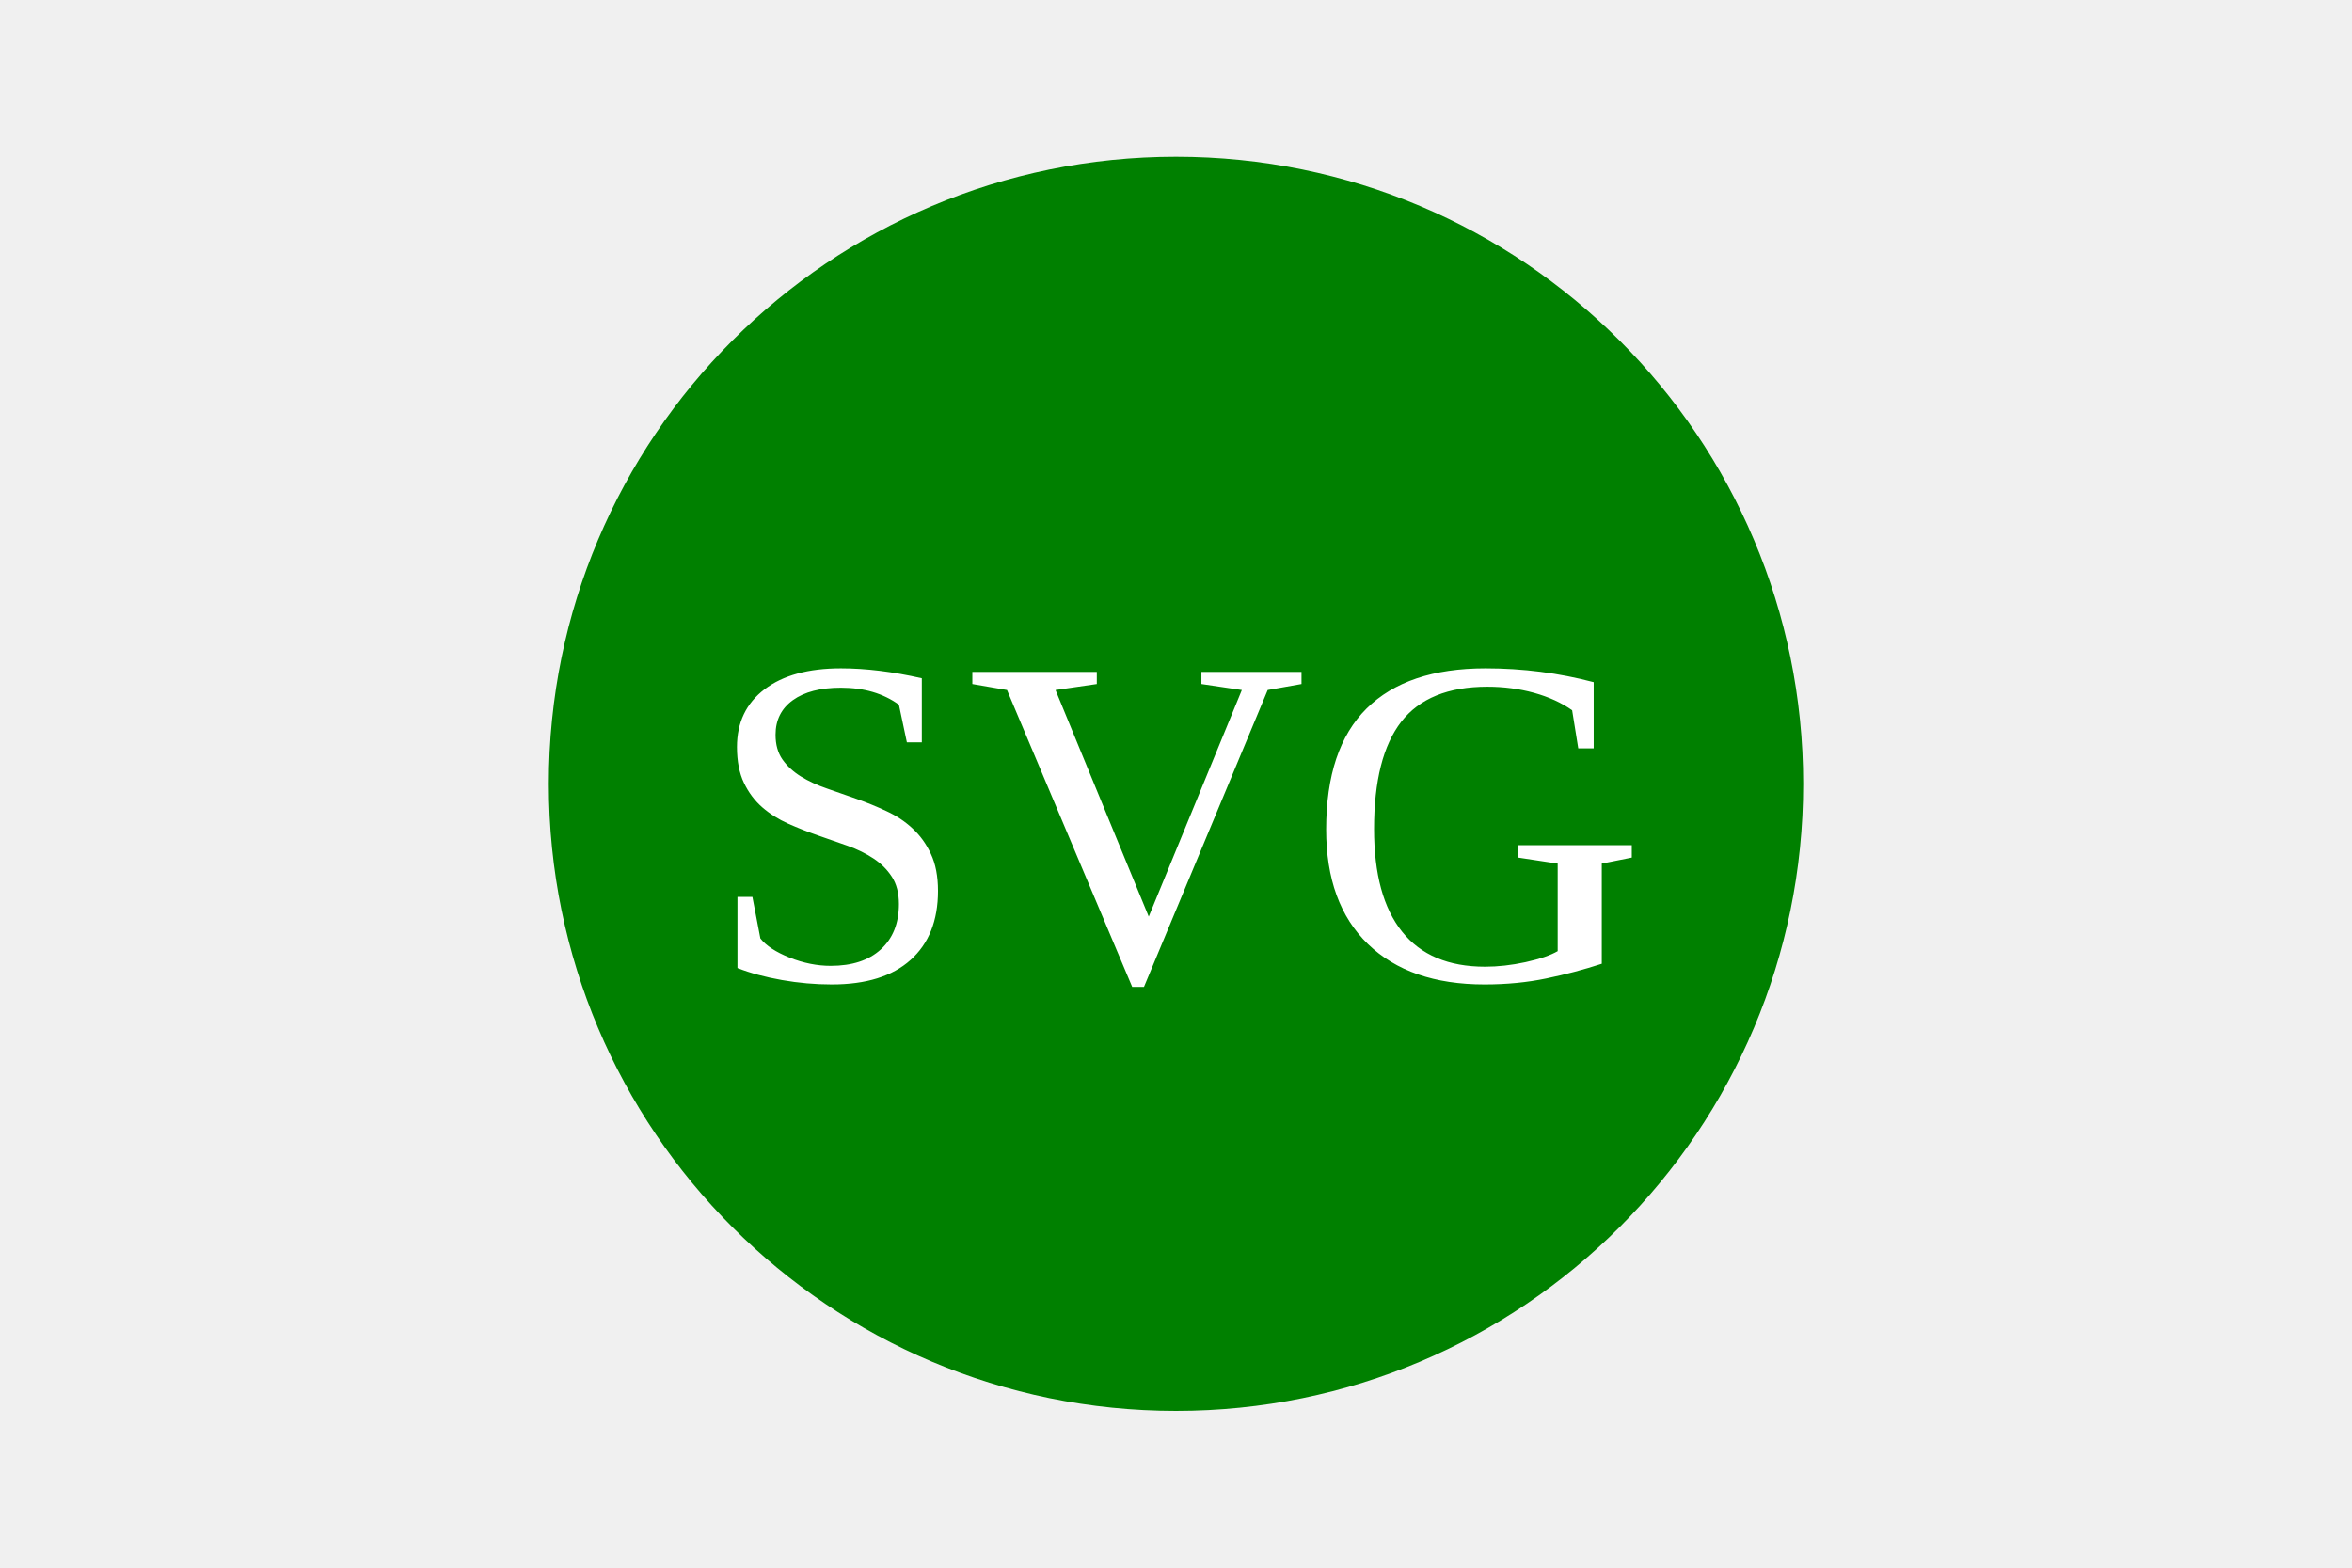
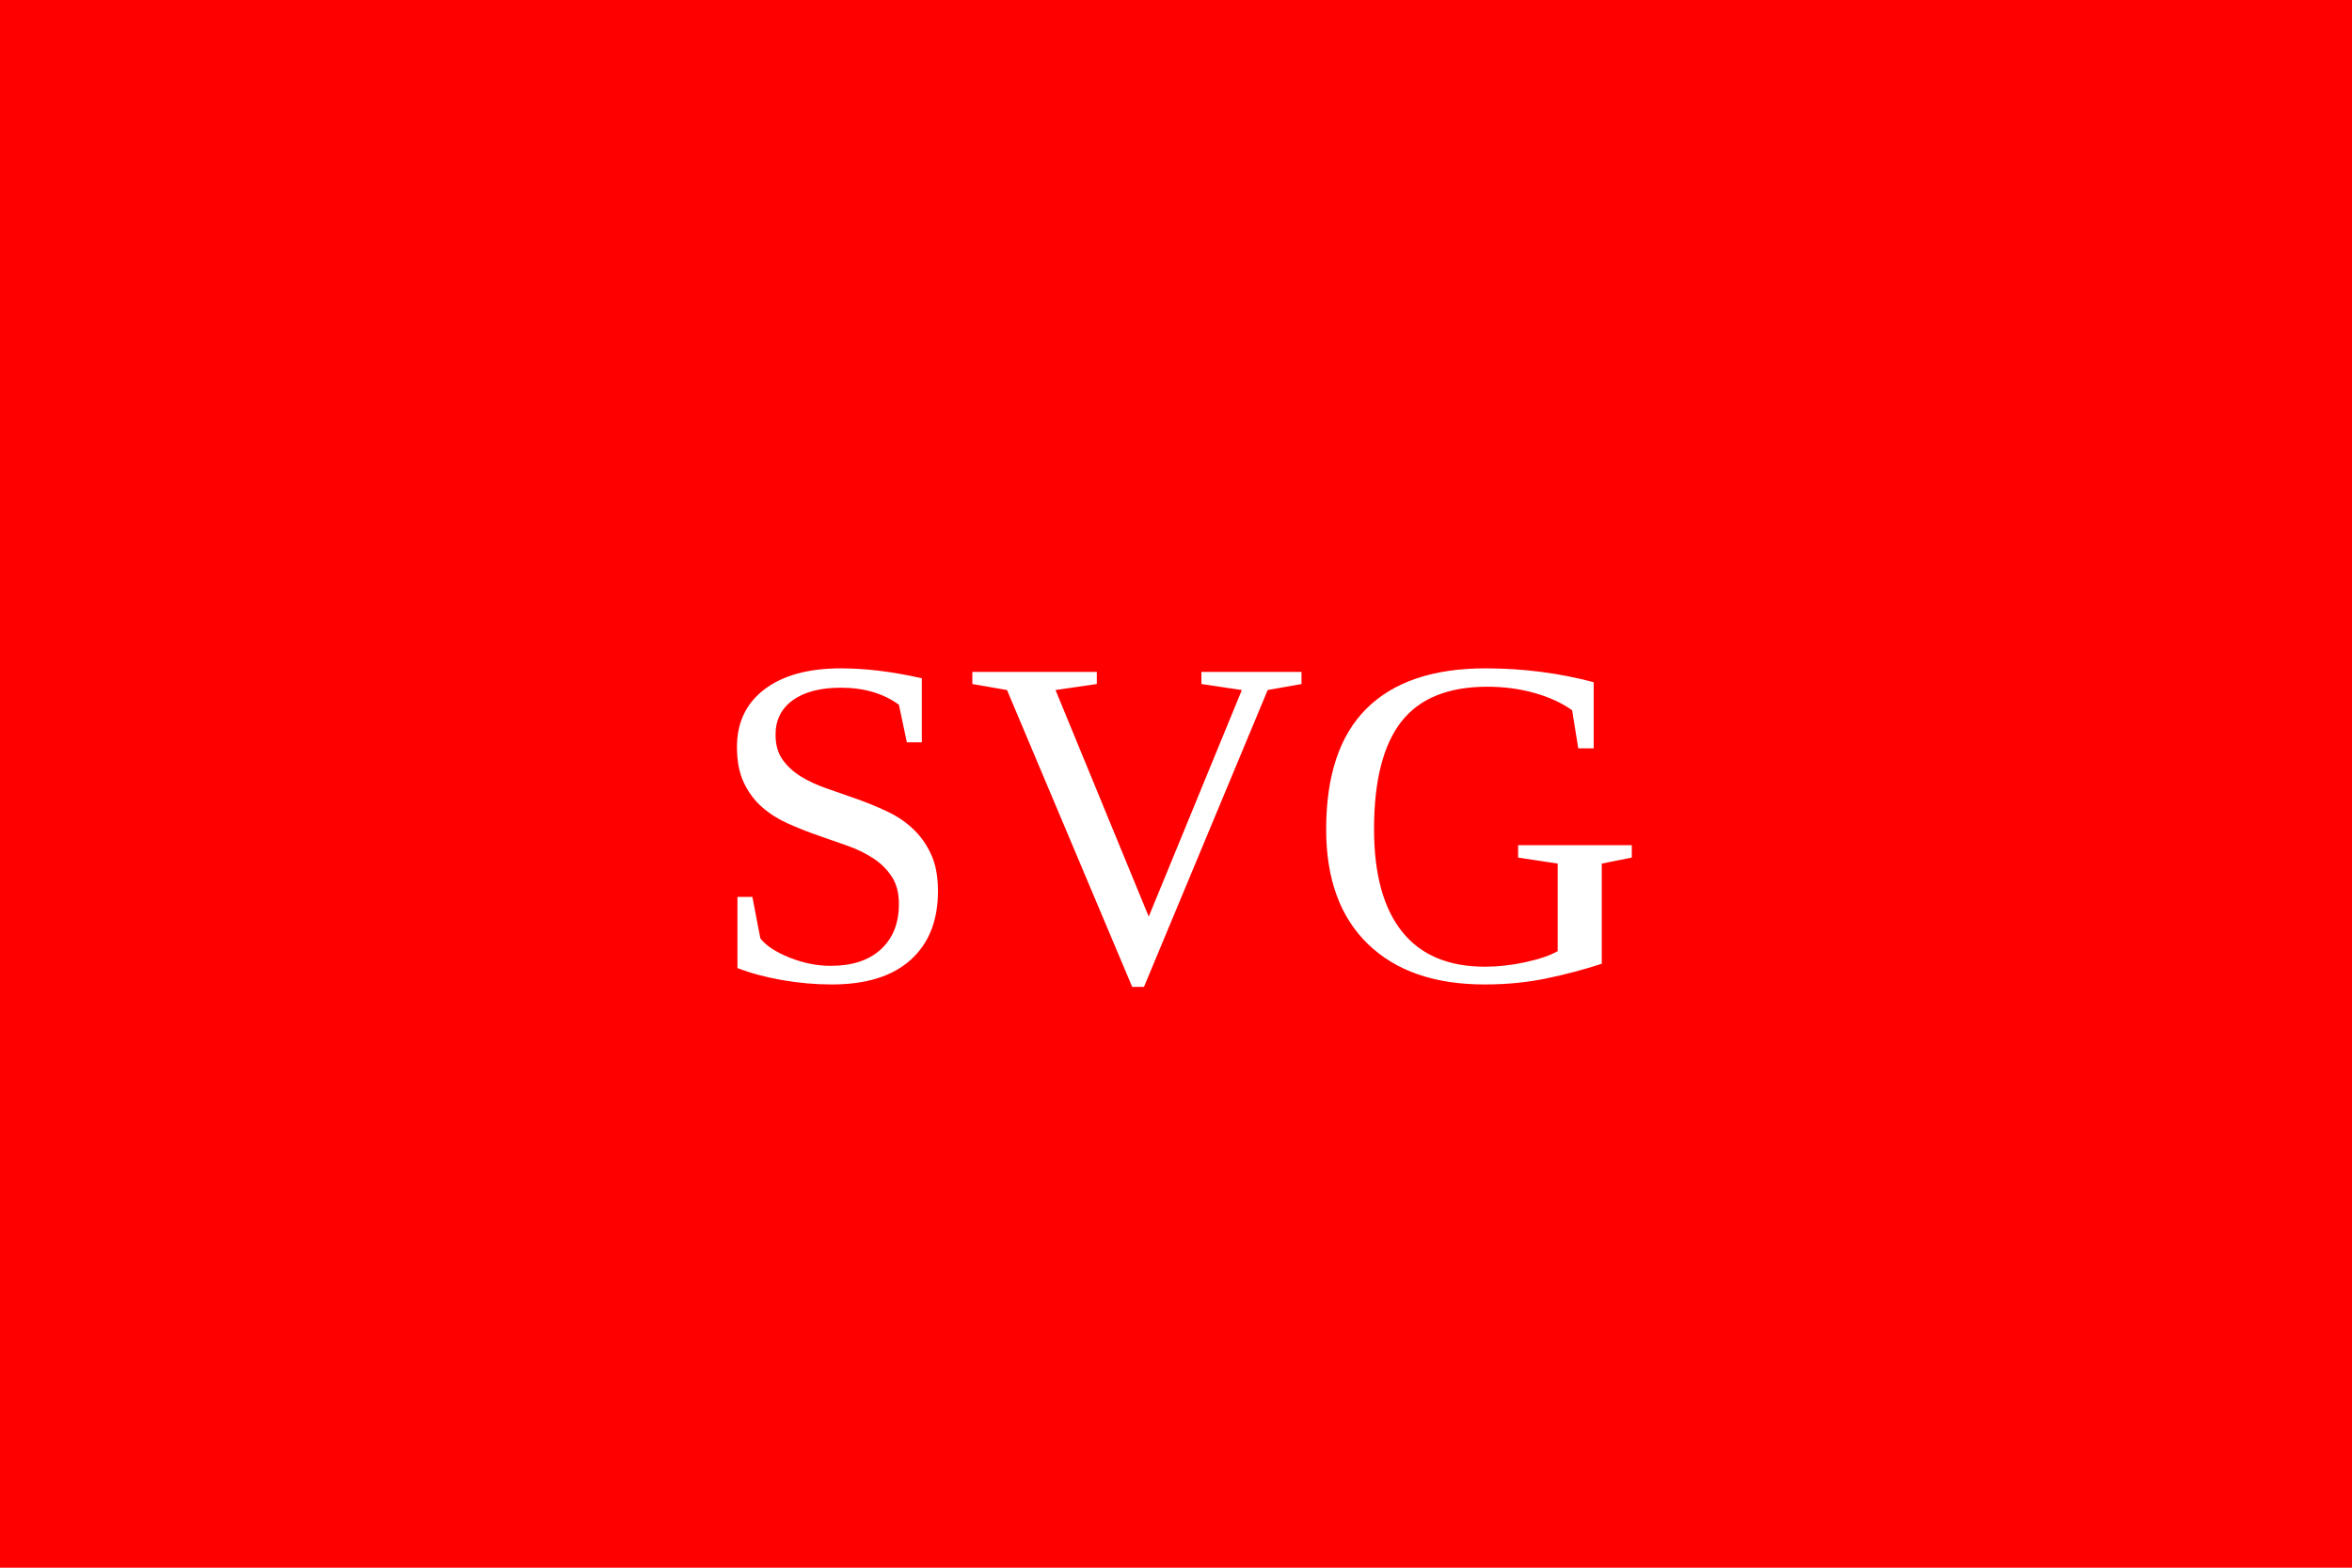
<svg xmlns="http://www.w3.org/2000/svg" version="1.1" width="300" height="200">
-   <circle cx="150" cy="100" r="80" fill="green" />
+   <rect width="100%" height="100%" fill="red" />
  <text x="150" y="125" font-size="60" text-anchor="middle" fill="white">SVG</text>
</svg>
